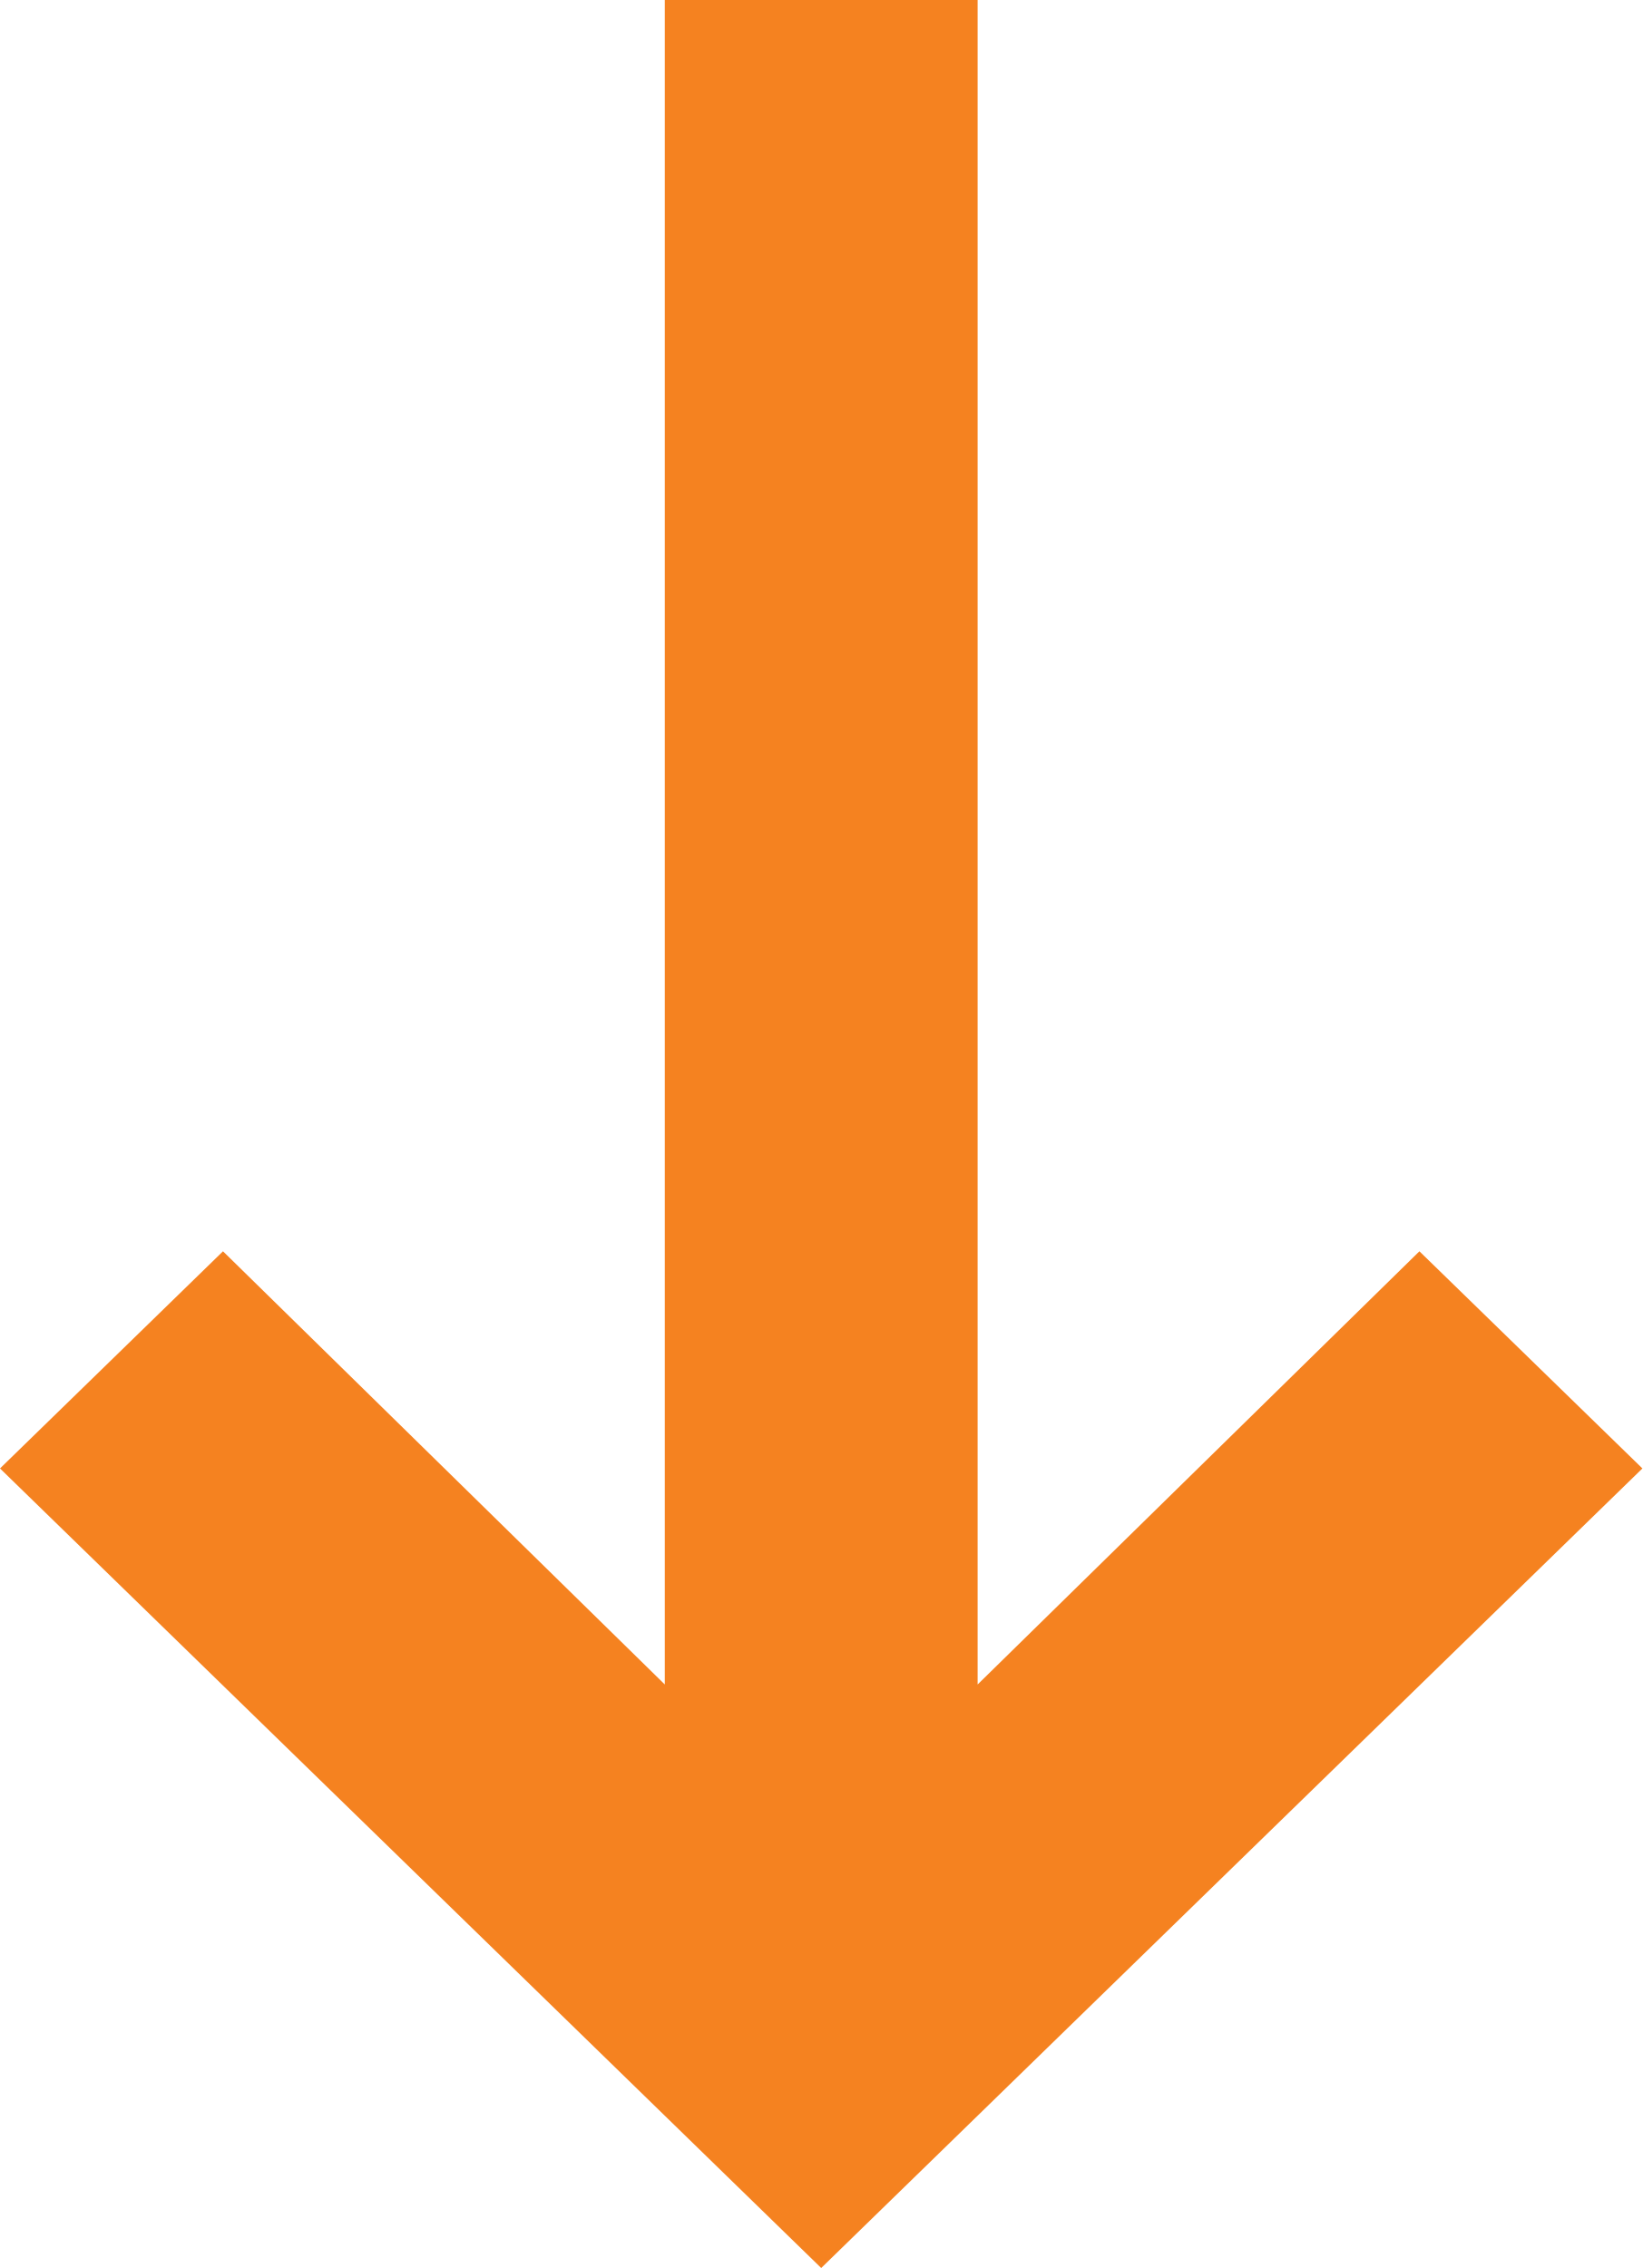
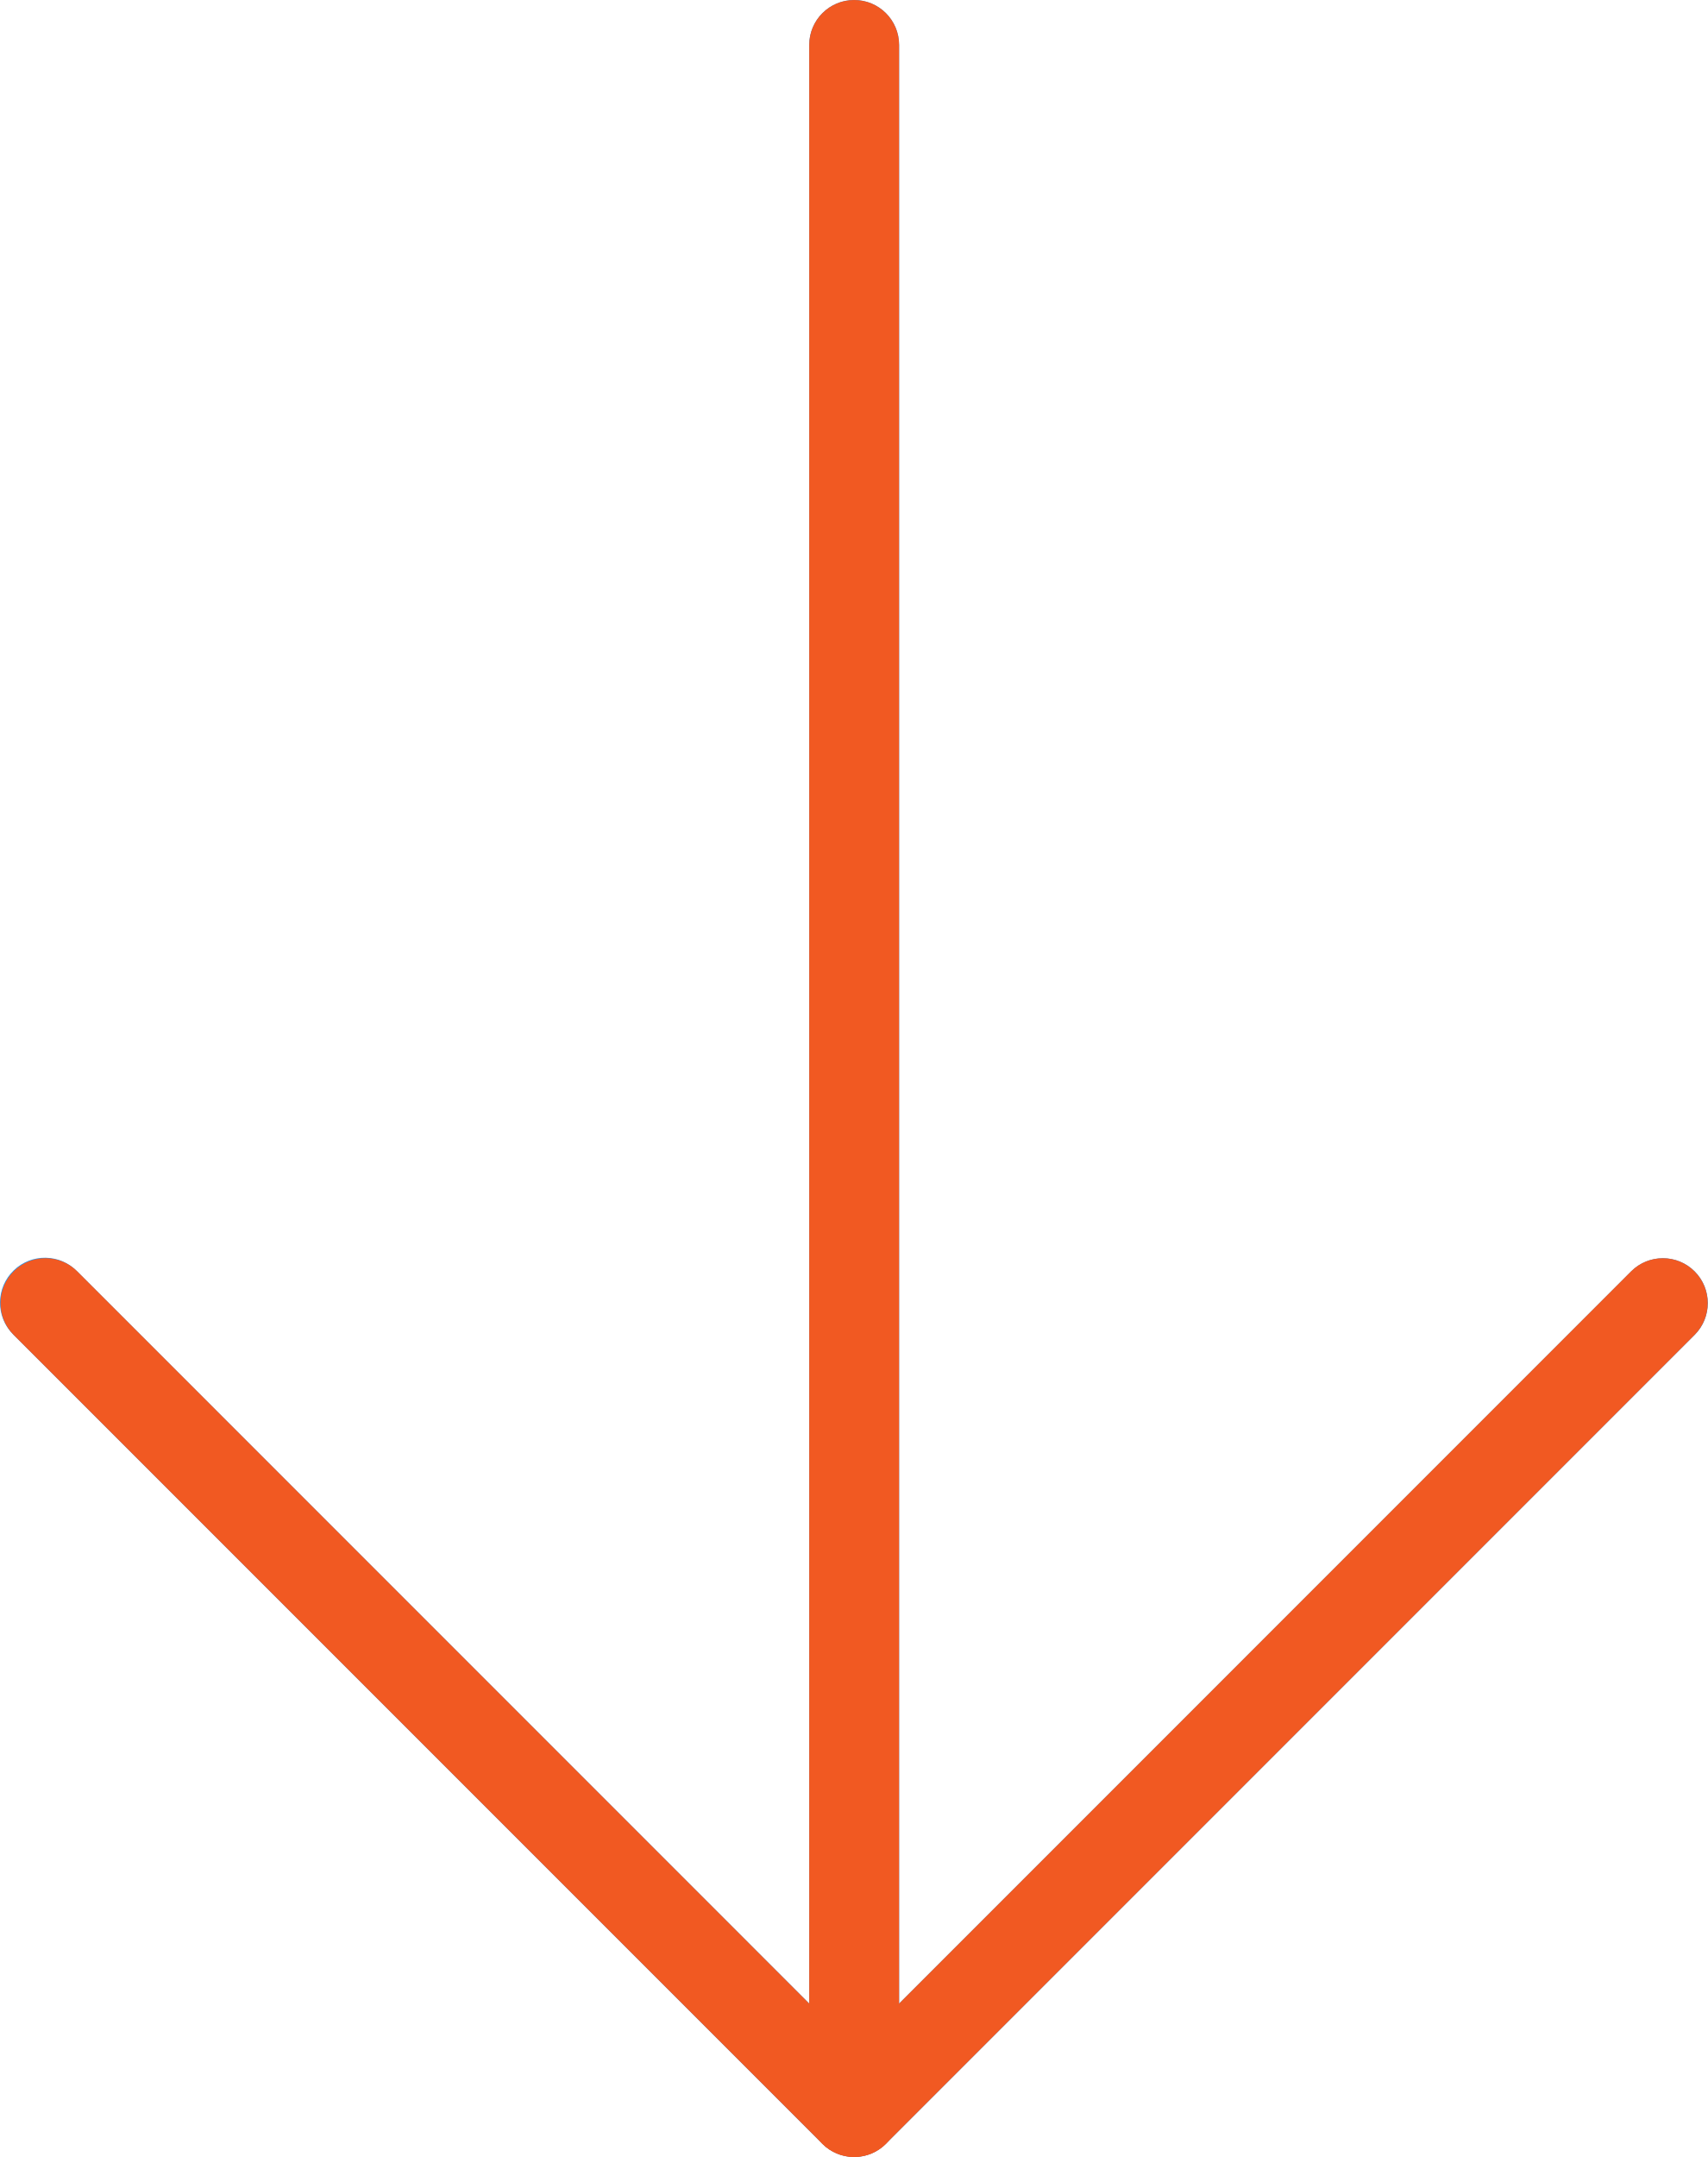
- <svg xmlns="http://www.w3.org/2000/svg" id="Capa_1" data-name="Capa 1" viewBox="0 0 370.76 512">
+ <svg xmlns="http://www.w3.org/2000/svg" id="Capa_1" data-name="Capa 1" viewBox="0 0 405.33 512">
  <defs>
-     <style>.cls-1{fill:#f58220;}</style>
+     <style>.cls-1{fill:#2196f3;}.cls-2{fill:#f15922;}</style>
  </defs>
-   <polygon class="cls-1" points="0 331.5 185.38 512 370.76 331.5 320.42 282.48 220.69 380.27 220.69 0 150.07 0 150.07 380.27 50.34 282.48 0 331.5" />
+   <path class="cls-1" d="M252.05,511.19a10.64,10.64,0,0,0,11.62-2.33l192-192a10.66,10.66,0,0,0-15.08-15.08l-173.8,173.8V10.67a10.67,10.67,0,0,0-21.34,0V475.58L71.67,301.8a10.66,10.66,0,0,0-15.34,14.82l.26.27,192,192A10.79,10.79,0,0,0,252.05,511.19Z" transform="translate(-53.33 0)" />
+   <path class="cls-2" d="M53.45,309.33a10.67,10.67,0,0,1,18.22-7.55L256.12,486.25,440.57,301.78a10.66,10.66,0,0,1,15.08,15.08l-192,192a10.65,10.65,0,0,1-15.08,0l-192-192A10.63,10.63,0,0,1,53.45,309.33Z" transform="translate(-53.33 0)" />
+   <path class="cls-2" d="M245.45,501.33V10.67a10.67,10.67,0,0,1,21.34,0V501.33a10.67,10.67,0,0,1-21.34,0Z" transform="translate(-53.33 0)" />
</svg>
